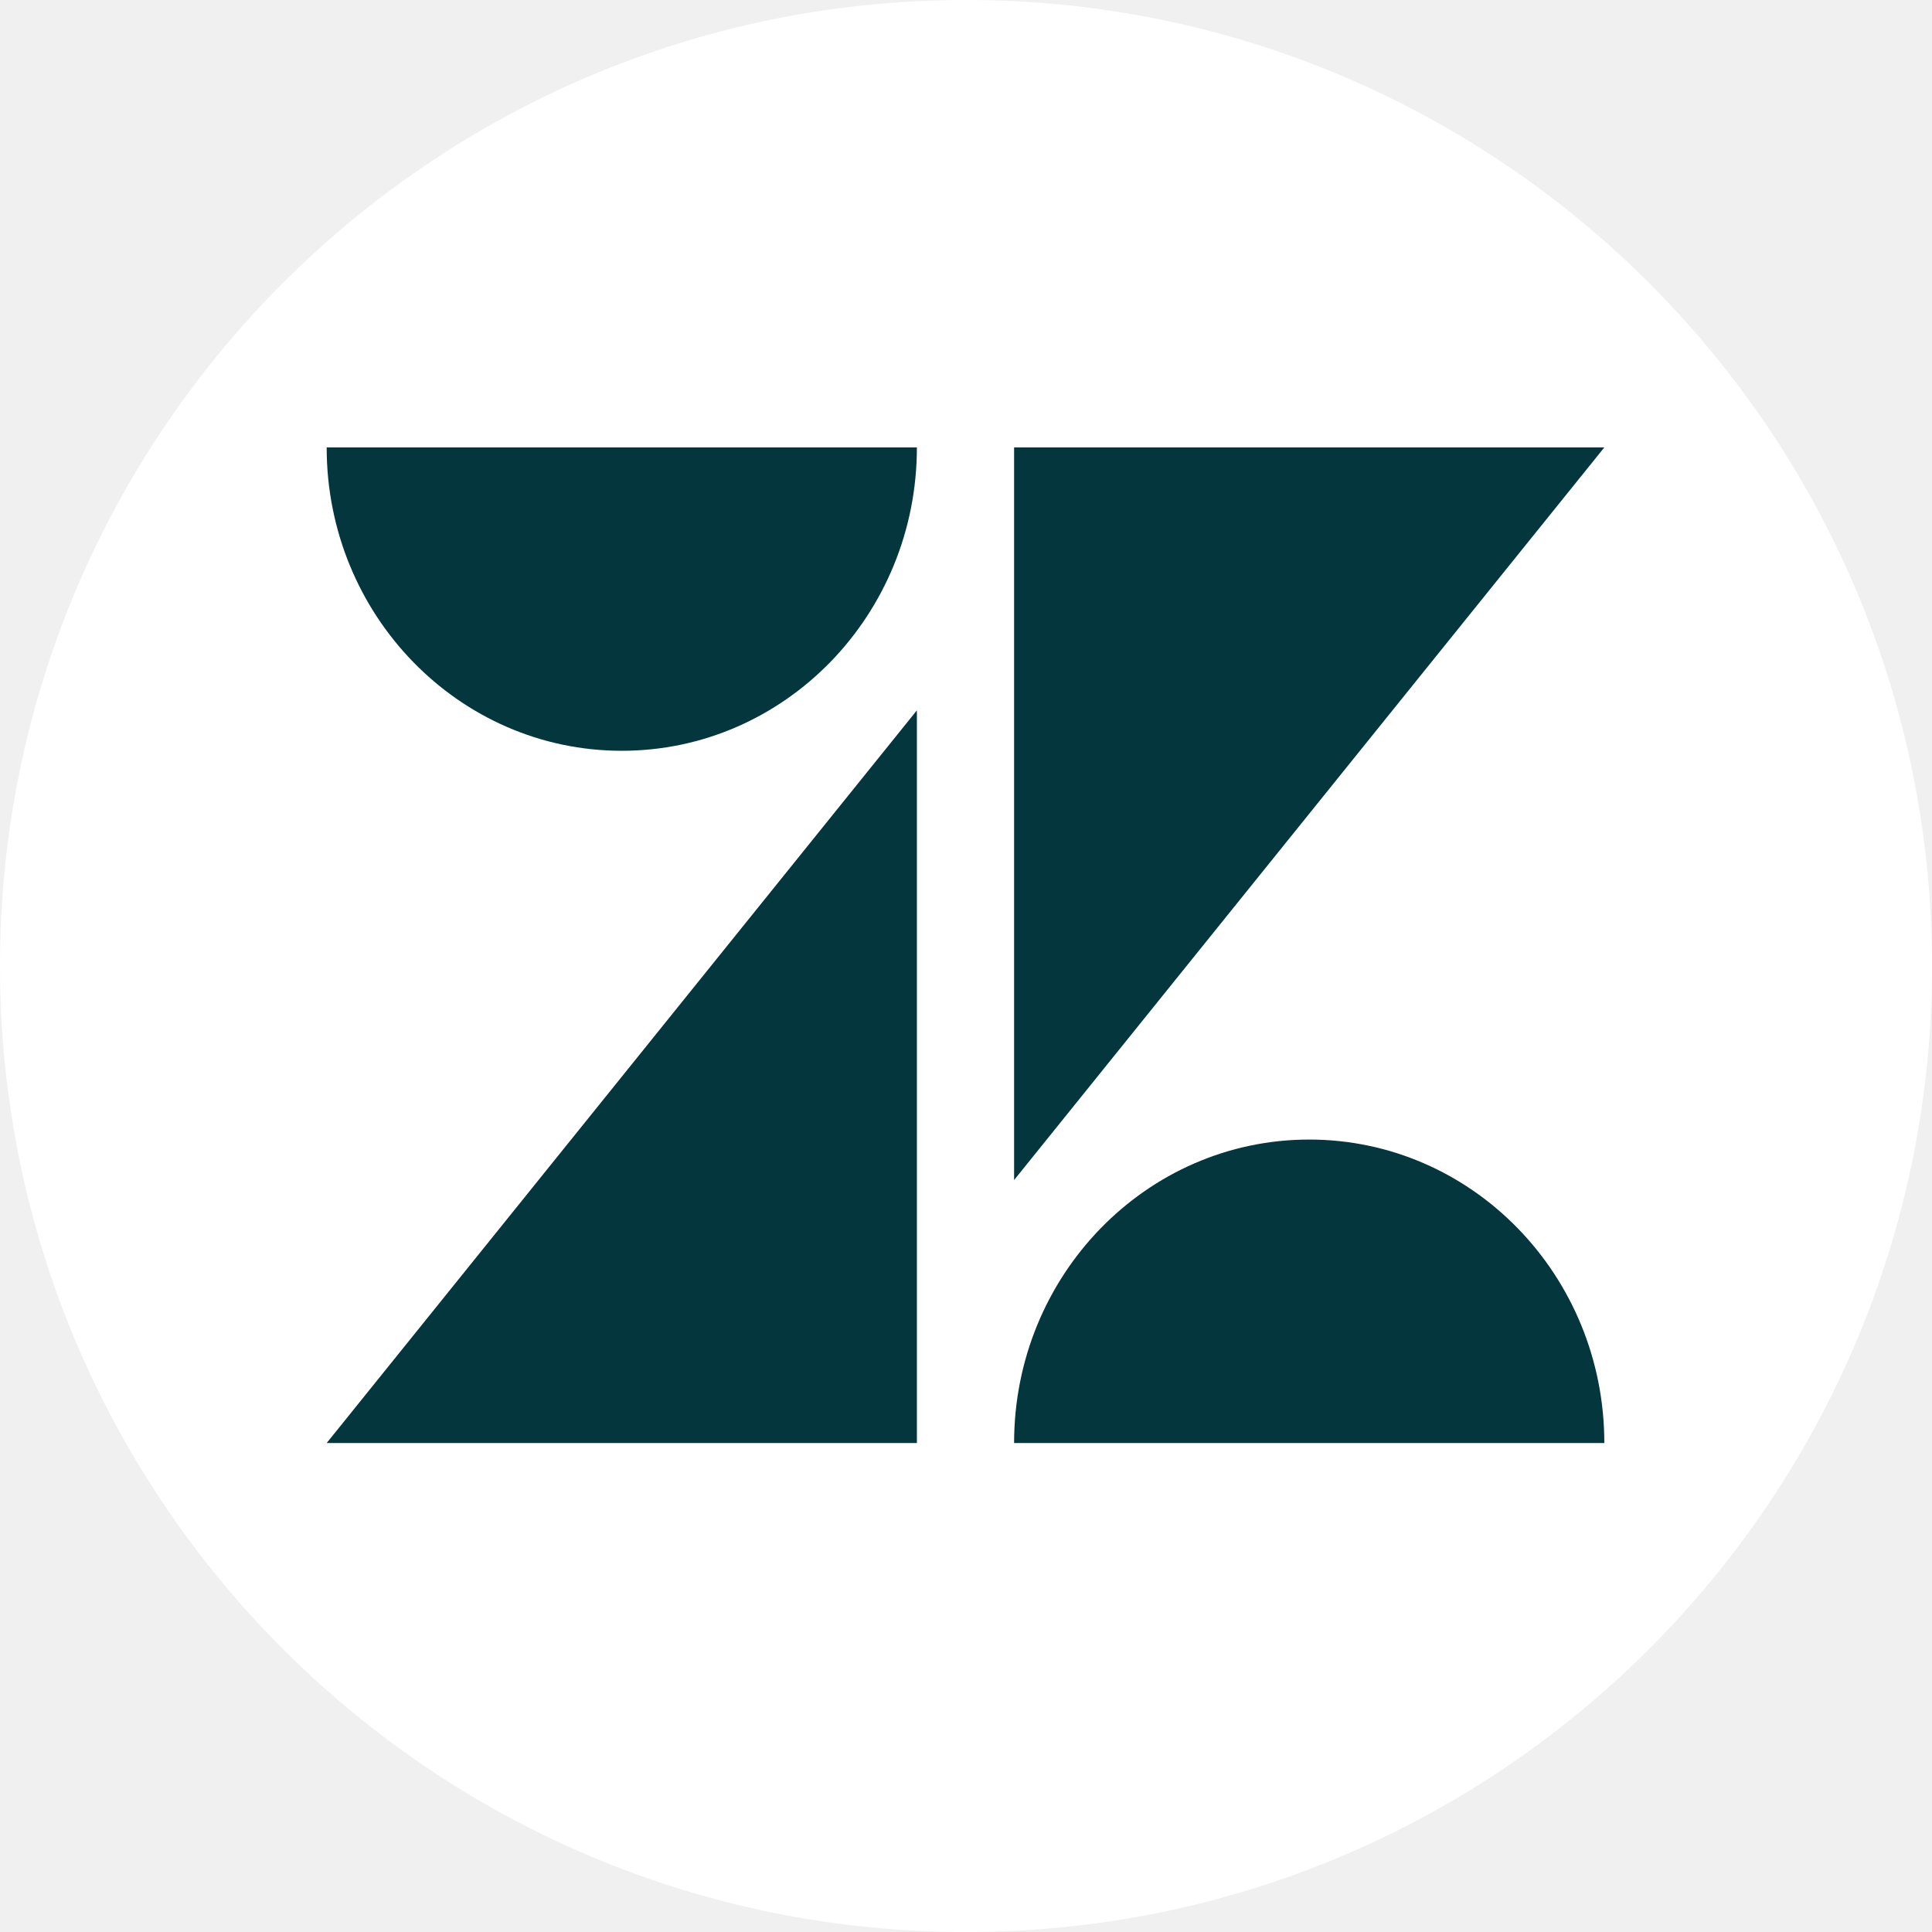
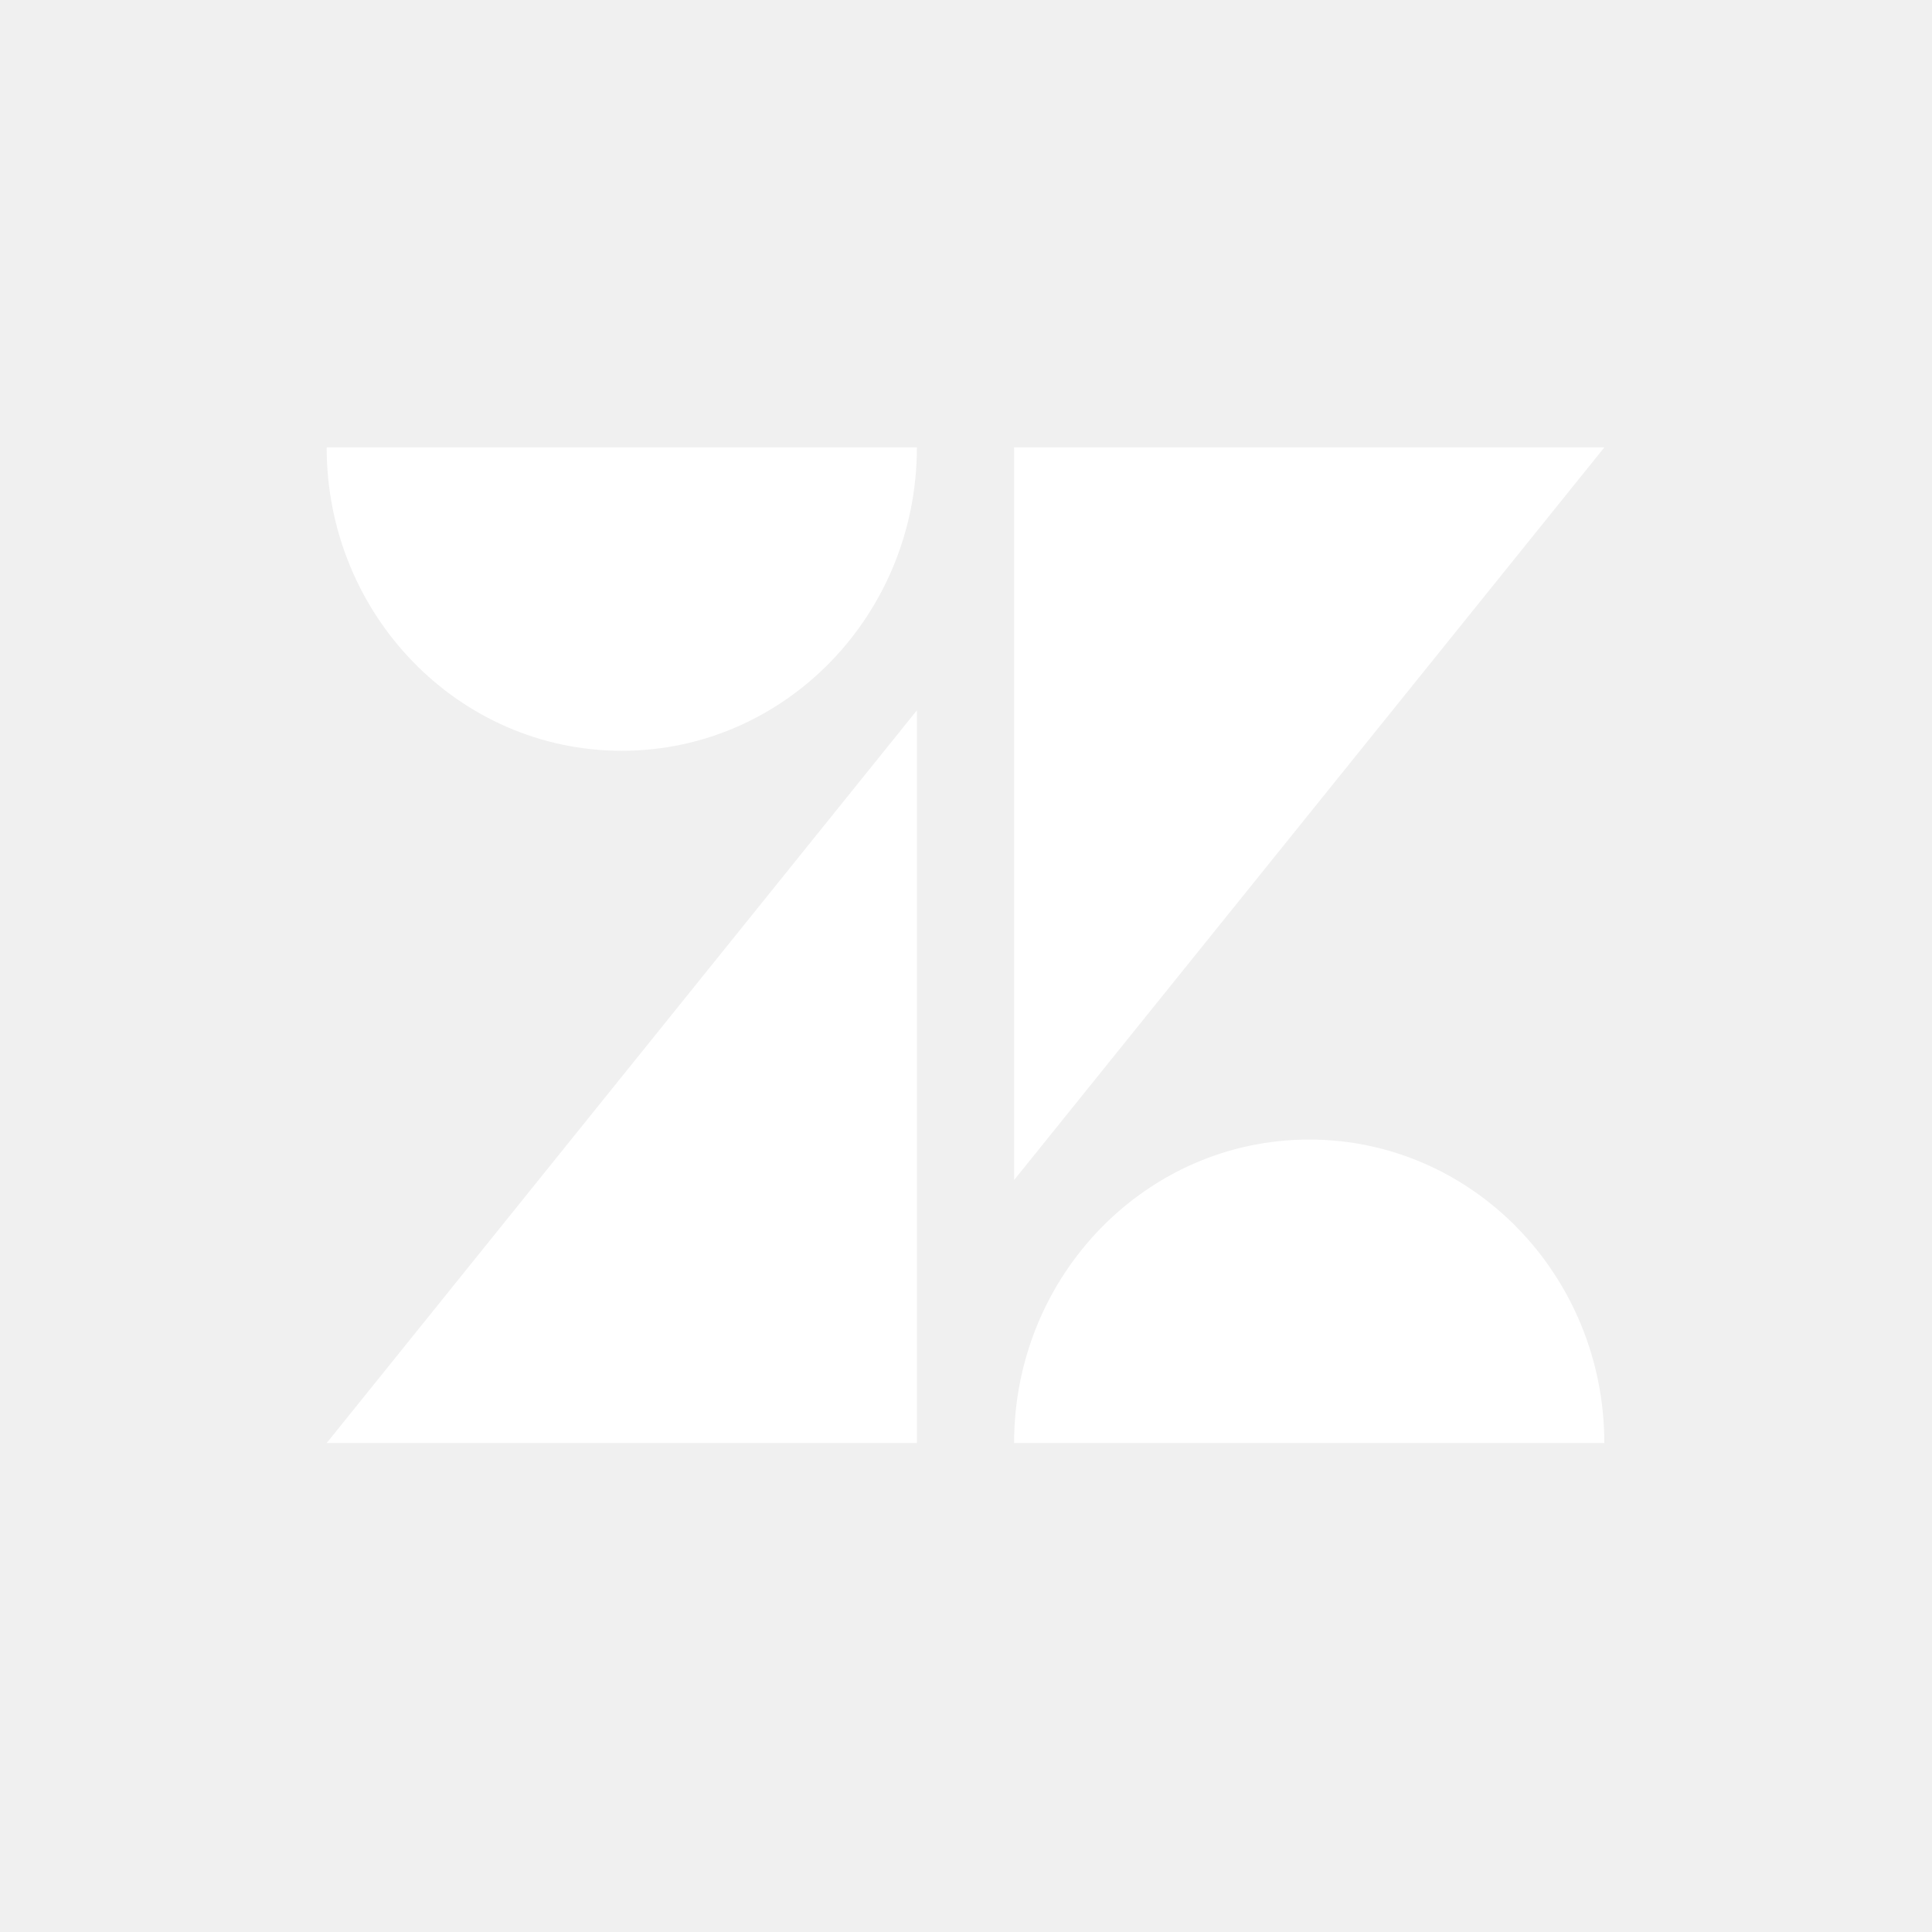
<svg xmlns="http://www.w3.org/2000/svg" width="48" height="48" fill="none">
-   <path fill="#fff" d="M0 24C0 10.745 10.745 0 24 0s24 10.745 24 24-10.745 24-24 24S0 37.255 0 24" />
-   <path fill="#03363D" fill-rule="evenodd" d="M15.448 18.653c4.05 0 7.332-3.375 7.332-7.538H8.116c0 4.163 3.283 7.538 7.332 7.538m7.332 17.199V17.648L8.116 35.852zm2.415 0c0-4.164 3.283-7.54 7.332-7.54 4.05 0 7.332 3.376 7.332 7.54zm0-24.737v18.203L39.86 11.115z" clip-rule="evenodd" />
+   <path fill="white" fill-rule="evenodd" d="M15.448 18.653c4.05 0 7.332-3.375 7.332-7.538H8.116c0 4.163 3.283 7.538 7.332 7.538m7.332 17.199V17.648L8.116 35.852zm2.415 0c0-4.164 3.283-7.54 7.332-7.54 4.05 0 7.332 3.376 7.332 7.54zm0-24.737v18.203L39.86 11.115z" clip-rule="evenodd" />
</svg>
